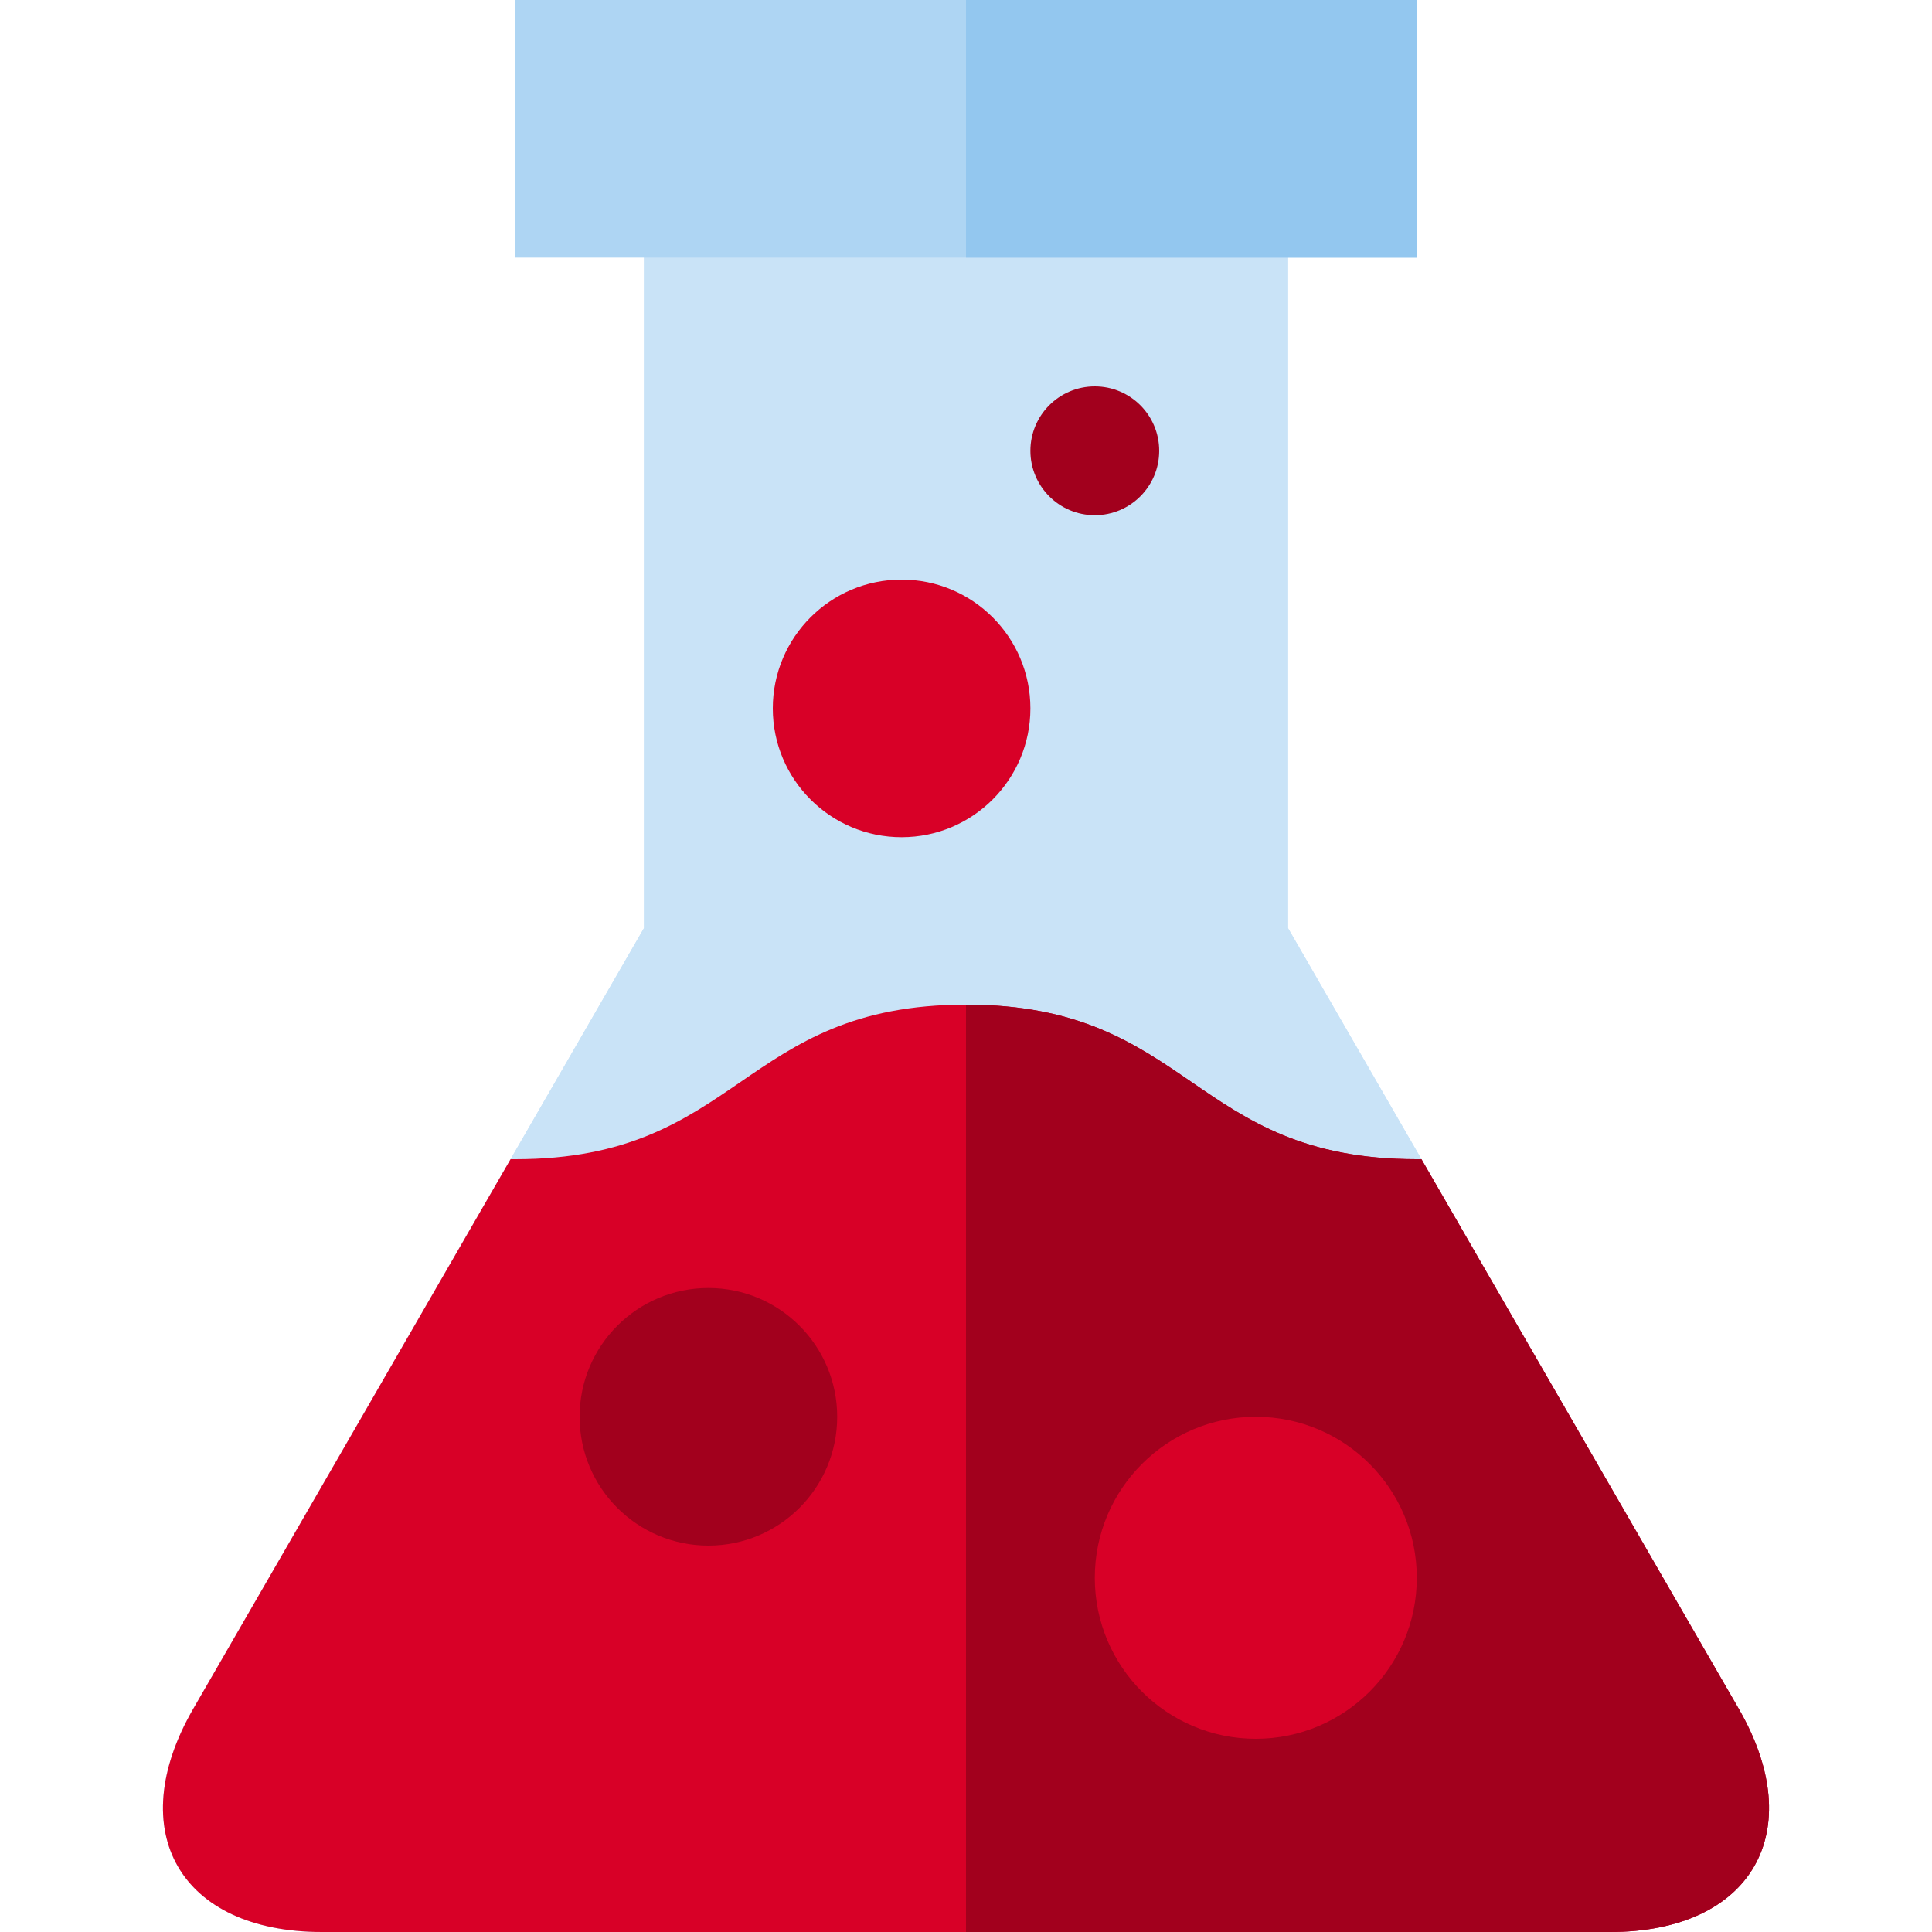
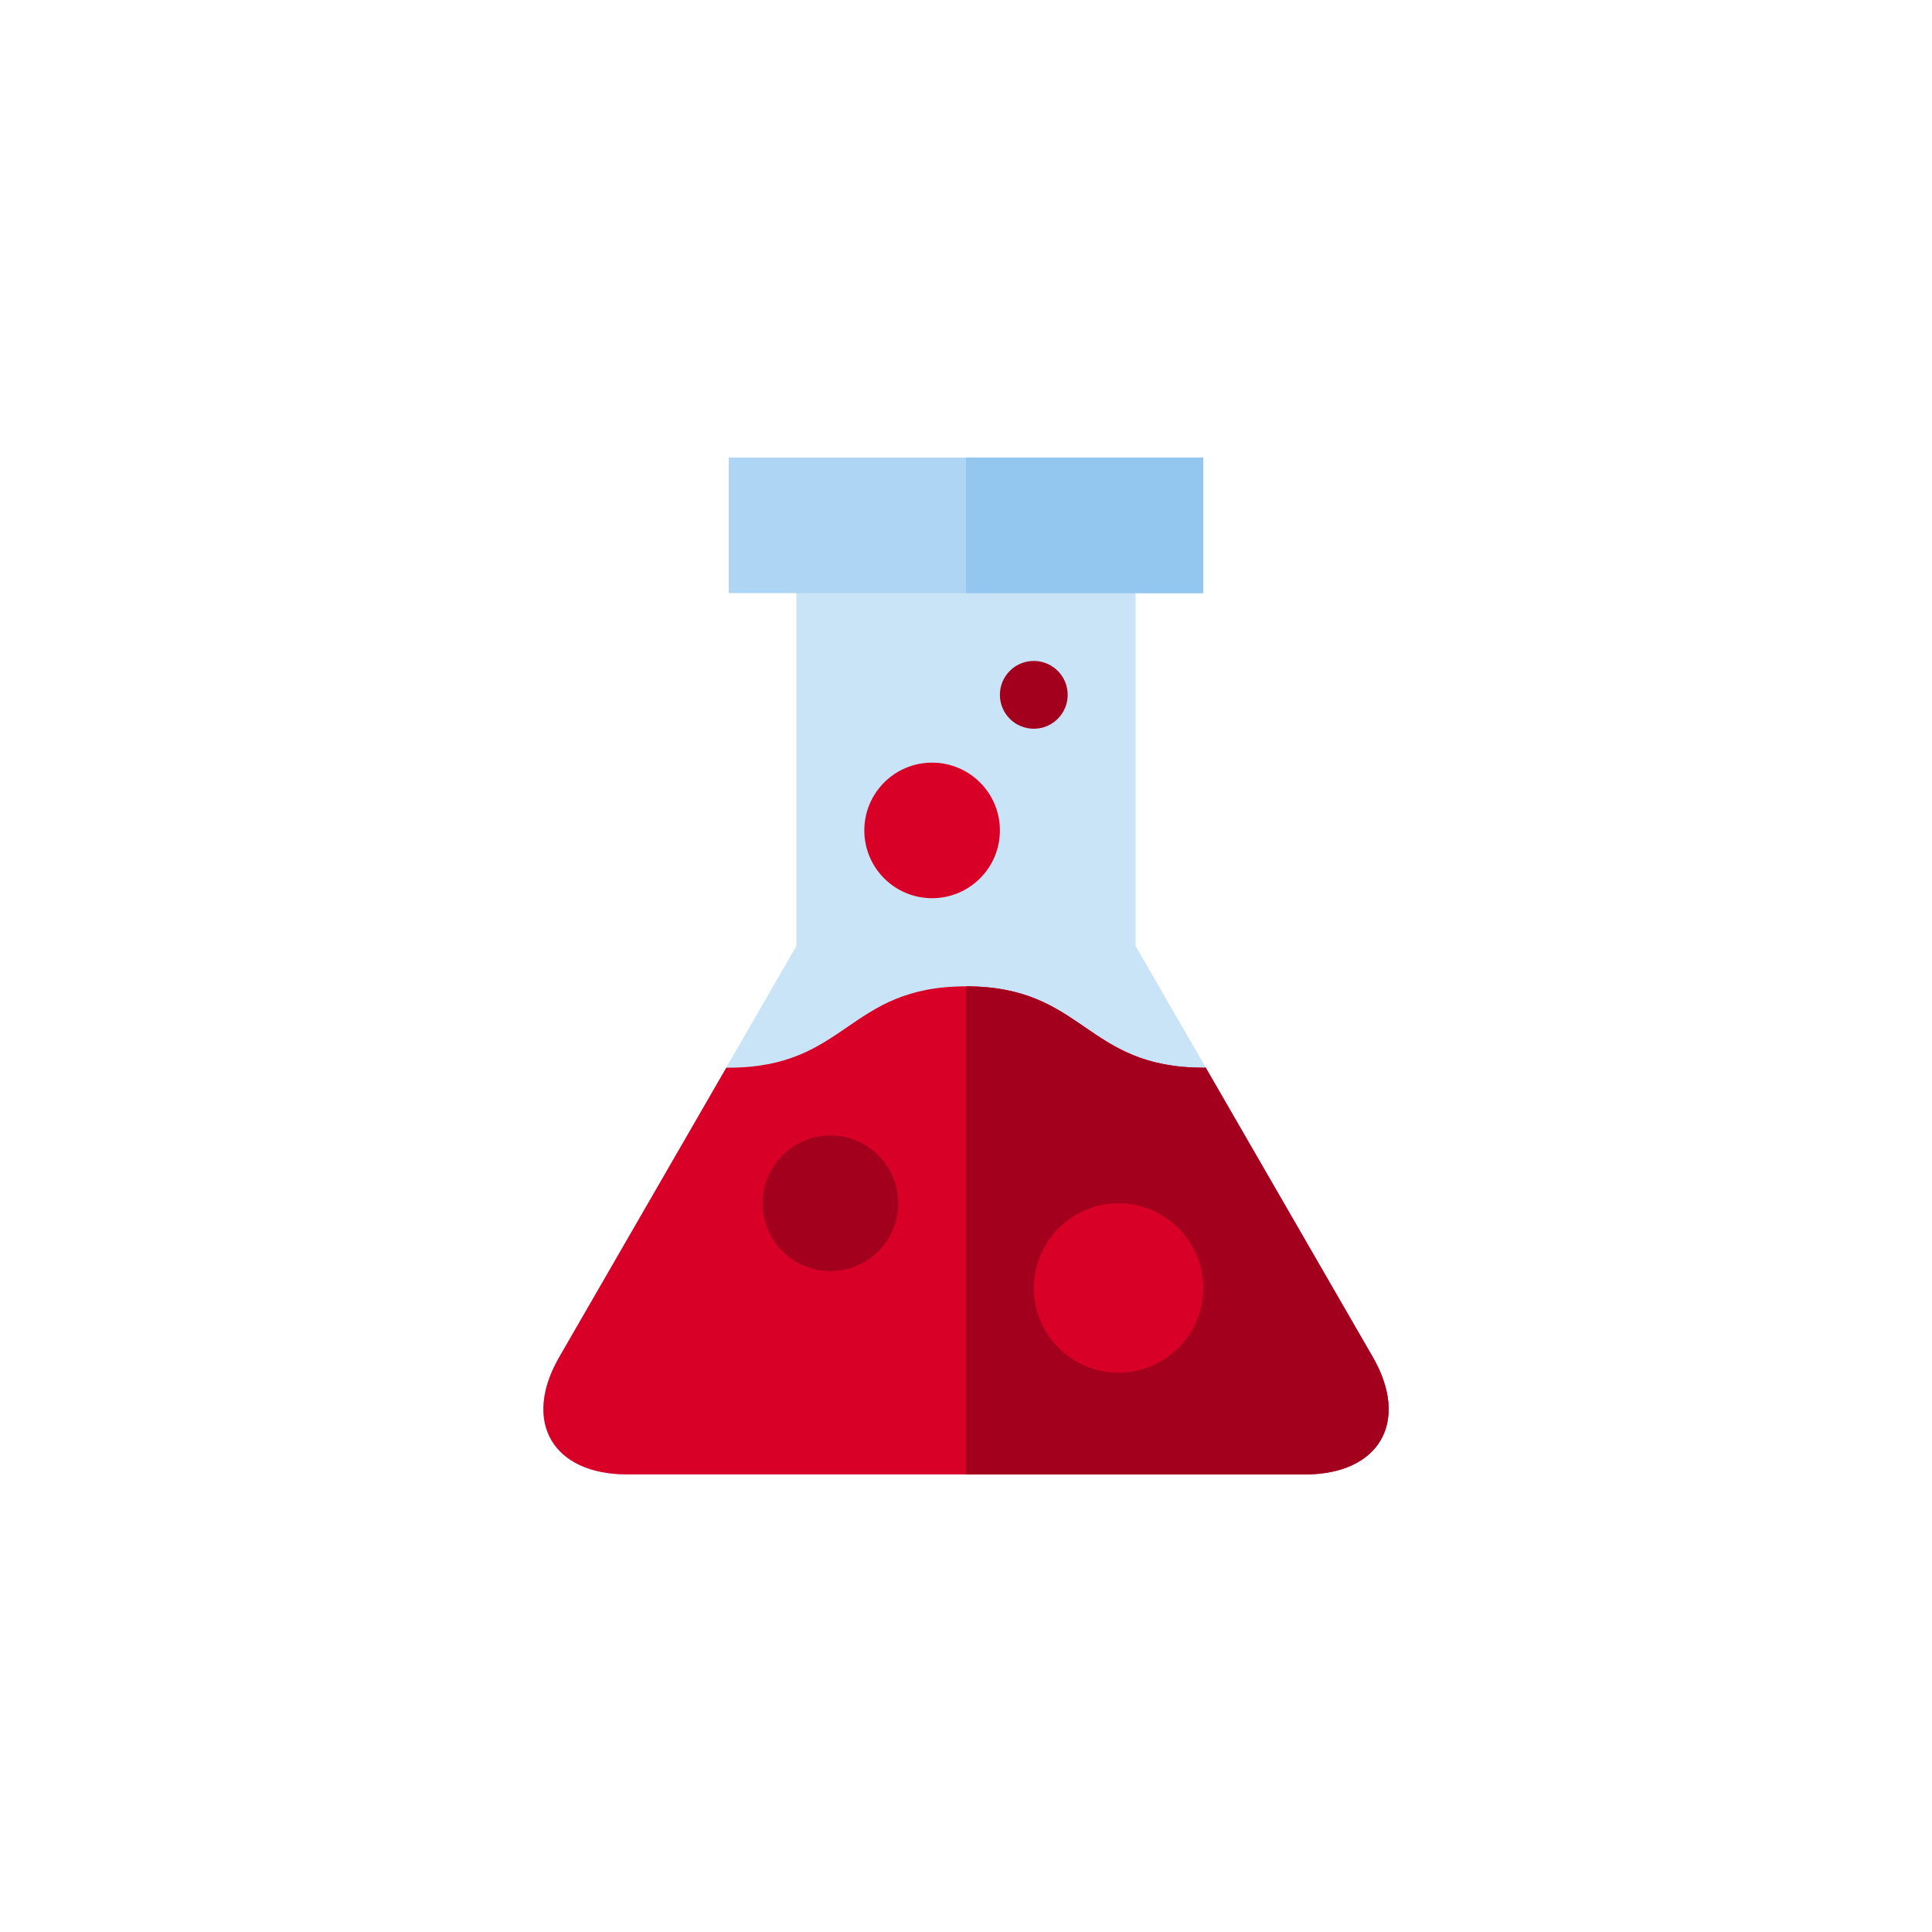
- <svg xmlns="http://www.w3.org/2000/svg" version="1.1" id="Layer_1" viewBox="0 0 512 512" xml:space="preserve" width="800px" height="800px" fill="#000000">
+ <svg xmlns="http://www.w3.org/2000/svg" version="1.1" id="Layer_1" viewBox="-230.4 -230.4 972.80 972.80" xml:space="preserve" width="800px" height="800px" fill="#000000">
  <g id="SVGRepo_bgCarrier" stroke-width="0" />
  <g id="SVGRepo_tracerCarrier" stroke-linecap="round" stroke-linejoin="round" />
  <g id="SVGRepo_iconCarrier">
    <path id="SVGCleanerId_0" style="fill:#C9E3F7;" d="M460.8,452.878L341.333,245.956V34.133H170.667v211.823L51.2,452.878 C32.427,485.395,47.787,512,85.333,512h341.333C464.213,512,479.573,485.395,460.8,452.878z" />
    <g>
      <path id="SVGCleanerId_0_1_" style="fill:#C9E3F7;" d="M460.8,452.878L341.333,245.956V34.133H170.667v211.823L51.2,452.878 C32.427,485.395,47.787,512,85.333,512h341.333C464.213,512,479.573,485.395,460.8,452.878z" />
    </g>
    <path style="fill:#D80027;" d="M460.8,452.878L376.694,307.2h-1.227c-59.733,0-59.733-40.96-119.467-40.96 s-59.733,40.96-119.467,40.96h-1.227L51.2,452.878C32.427,485.395,47.787,512,85.333,512H256h170.667 C464.213,512,479.573,485.395,460.8,452.878z" />
    <rect x="136.533" style="fill:#AED5F3;" width="238.933" height="68.267" />
    <rect x="256" style="fill:#93C7EF;" width="119.467" height="68.267" />
    <g>
      <path style="fill:#A2001D;" d="M376.694,307.2L460.8,452.878C479.573,485.395,464.213,512,426.667,512H256V266.24 c59.733,0,59.733,40.96,119.467,40.96H376.694z" />
      <circle style="fill:#A2001D;" cx="187.733" cy="375.467" r="34.133" />
    </g>
    <g>
      <circle style="fill:#D80027;" cx="332.8" cy="418.133" r="42.667" />
      <circle style="fill:#D80027;" cx="238.933" cy="187.733" r="34.133" />
    </g>
    <circle style="fill:#A2001D;" cx="290.133" cy="119.467" r="17.067" />
  </g>
</svg>
